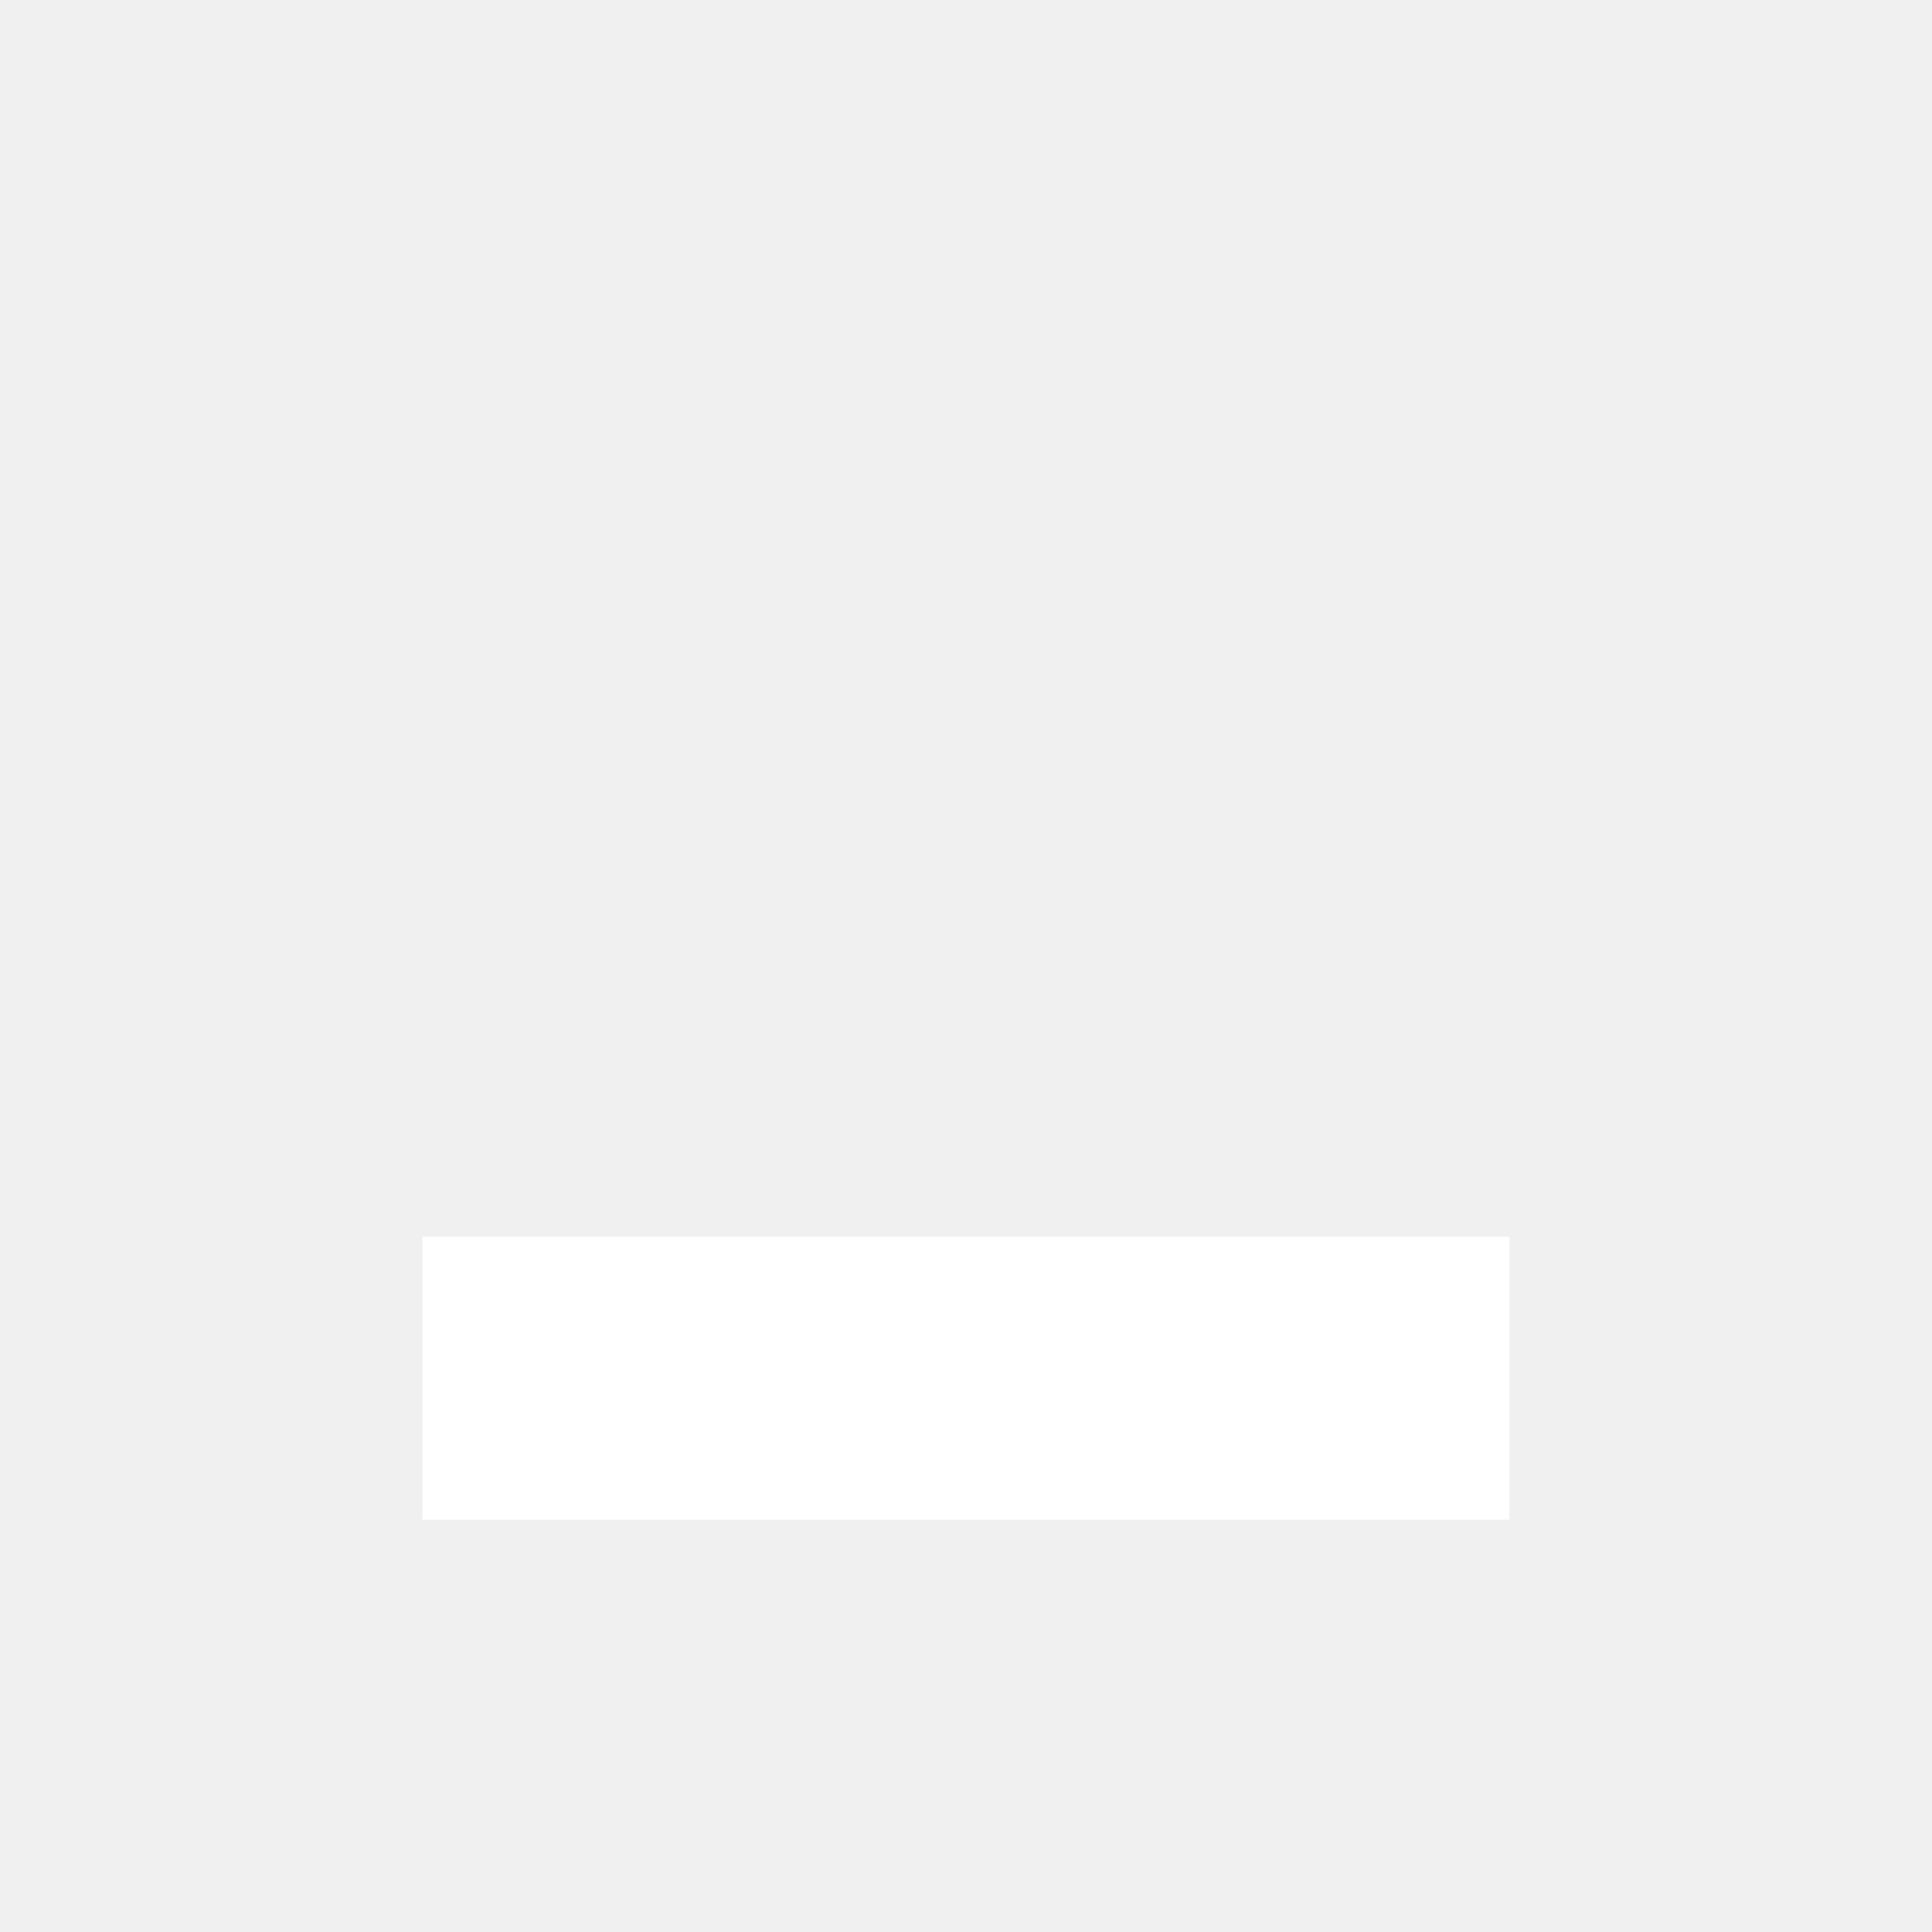
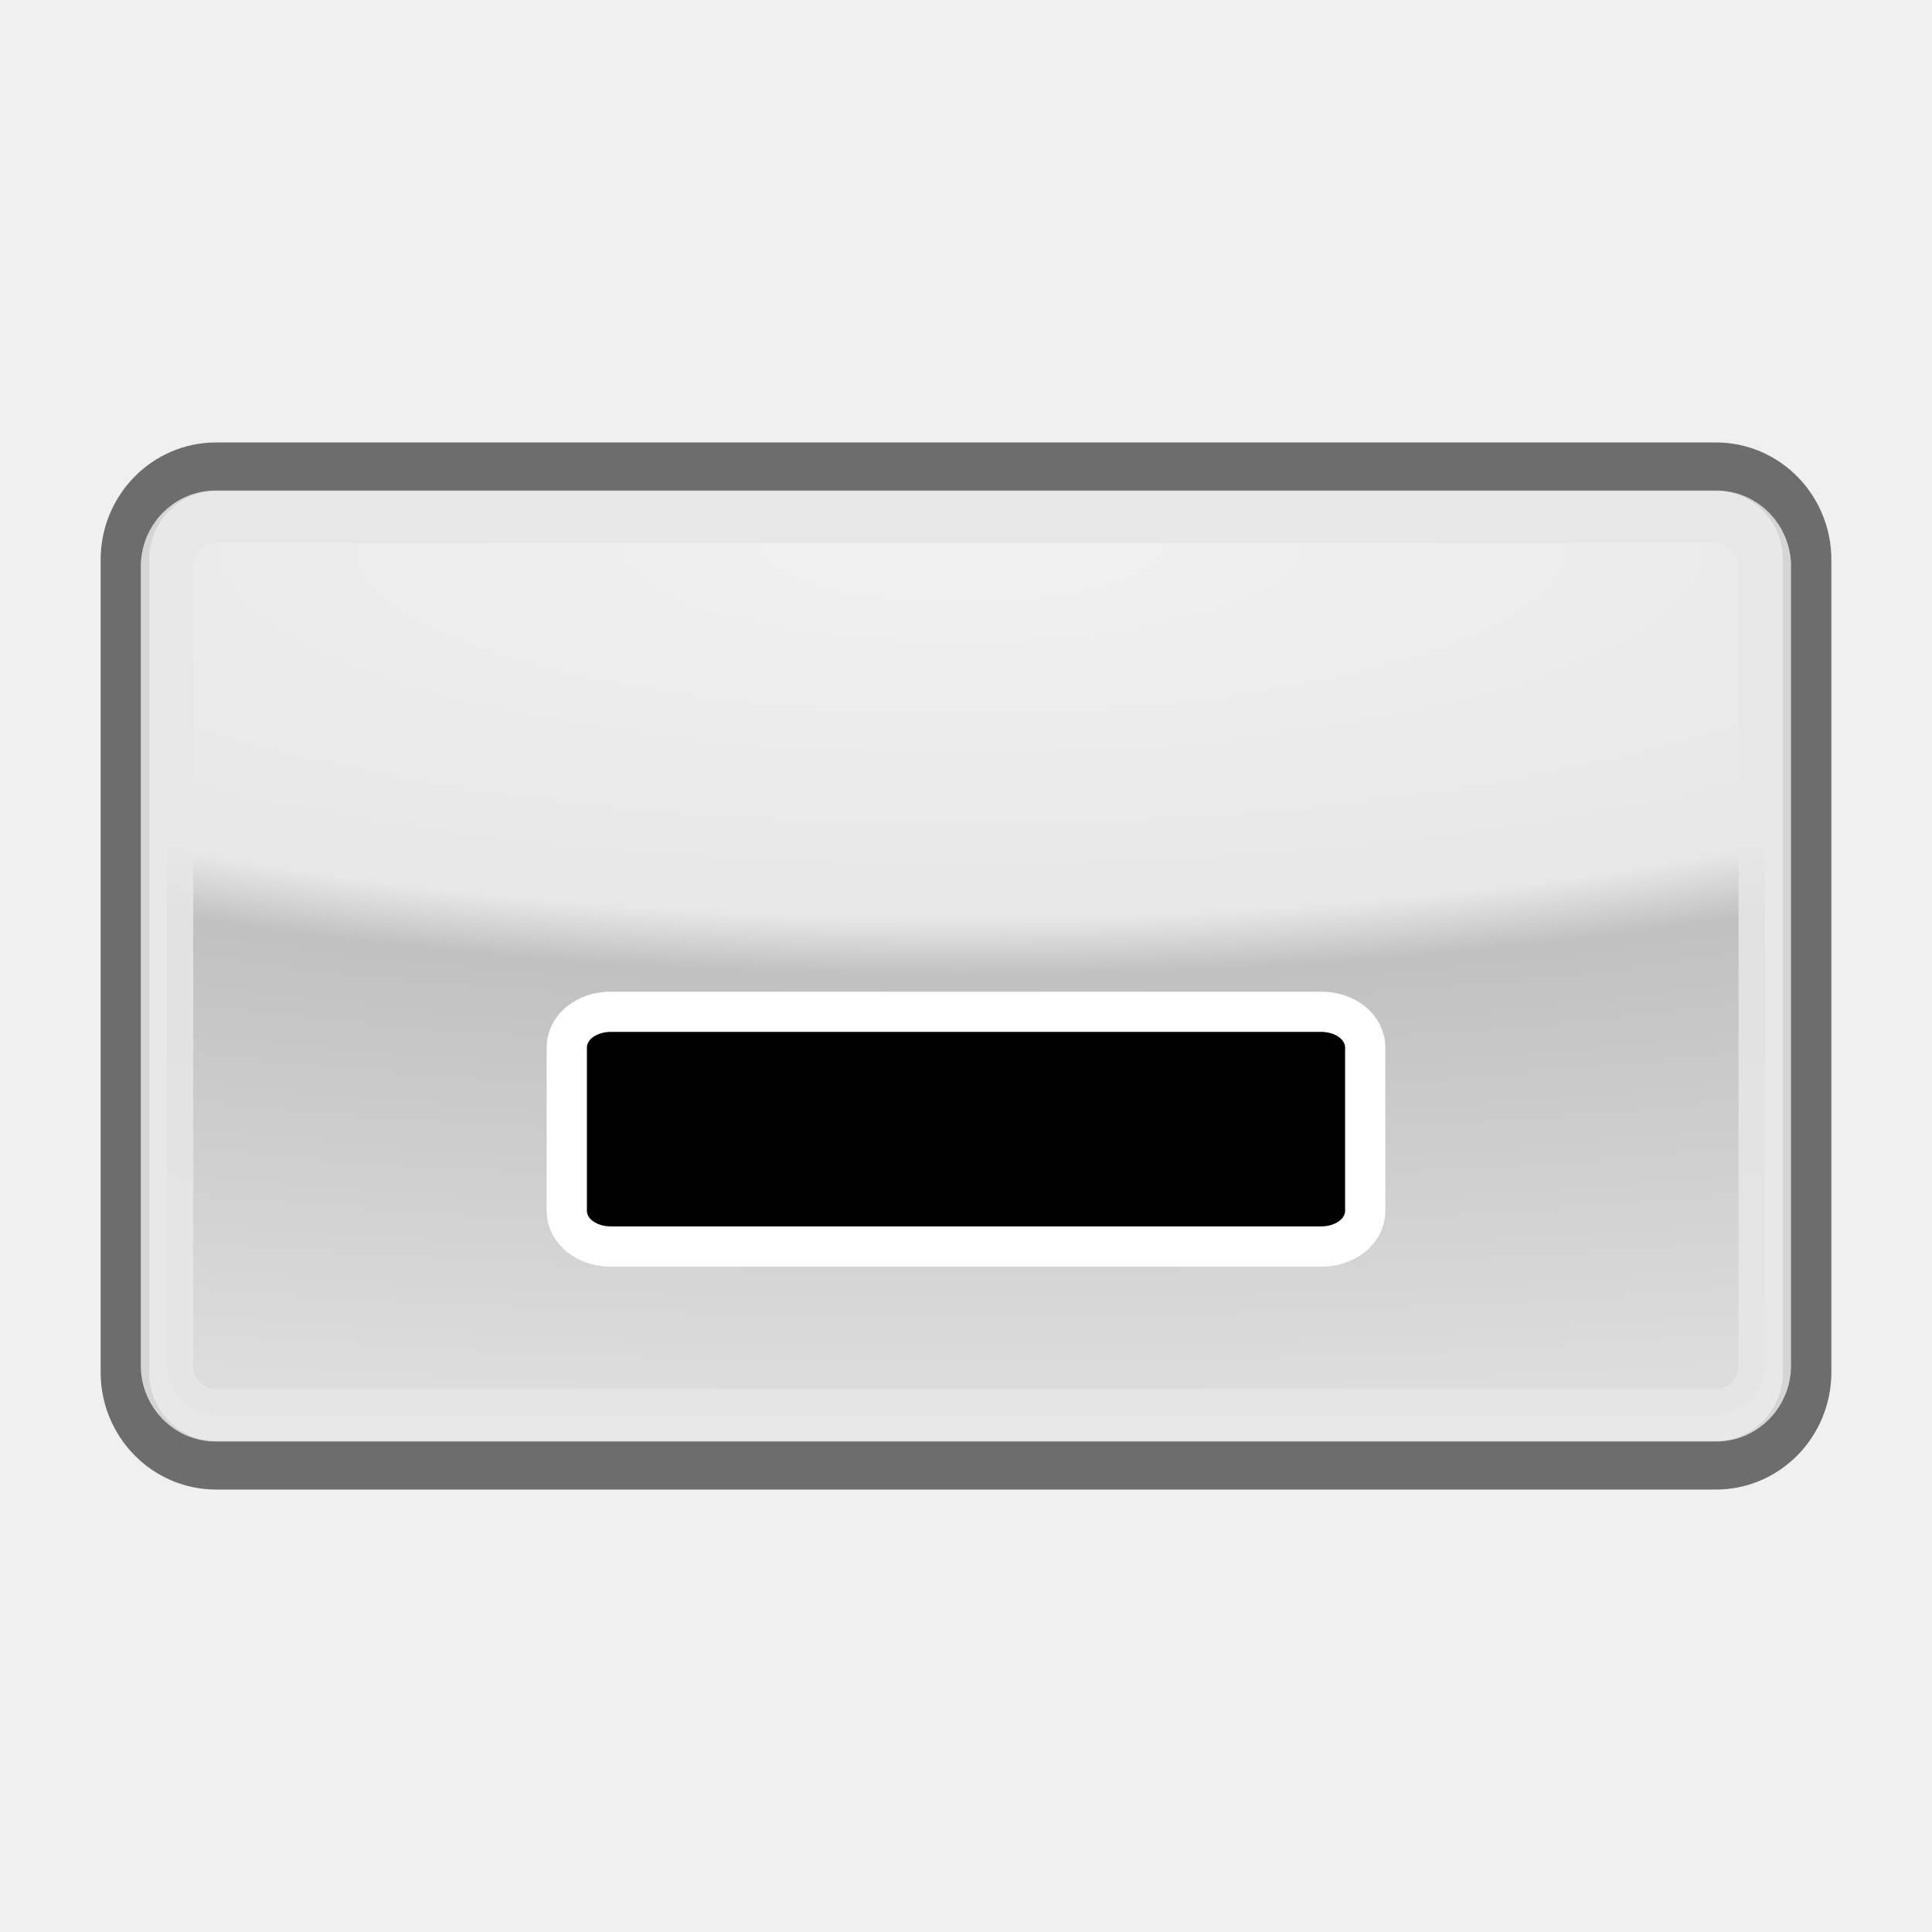
- <svg xmlns="http://www.w3.org/2000/svg" width="32" height="32" viewBox="0 0 8.467 8.467" version="1.1" id="svg1">
+ <svg xmlns="http://www.w3.org/2000/svg" xmlns:xlink="http://www.w3.org/1999/xlink" width="48" height="48" viewBox="0 0 12.7 12.7" version="1.1" id="svg1">
  <defs id="defs1">
-     <clipPath clipPathUnits="userSpaceOnUse" id="clipPath4">
-       <rect style="opacity:1;fill:none;stroke:#000000;stroke-width:0;stroke-dasharray:none" id="rect5" width="4.814" height="1.239" x="1.826" y="5.42" />
-     </clipPath>
+     <radialGradient xlink:href="#linearGradient2" id="radialGradient5" cx="117.272" cy="85.275" fx="117.272" fy="85.275" r="3.857" gradientTransform="matrix(-8.8569112e-4,1.432481,-5.218549,-0.00351505,451.438,-164.0865)" gradientUnits="userSpaceOnUse" />
+     <linearGradient id="linearGradient2">
+       <stop style="stop-color:#f2f2f2;stop-opacity:0.5;" offset="0" id="stop2" />
+       <stop style="stop-color:#dedede;stop-opacity:0.5;" offset="0.441" id="stop4" />
+       <stop style="stop-color:#919191;stop-opacity:0.5;" offset="0.508" id="stop5" />
+       <stop style="stop-color:#c9c9c9;stop-opacity:0.5;" offset="1" id="stop3" />
+     </linearGradient>
  </defs>
  <g id="layer1">
-     <rect style="opacity:1;fill:#ffffff;stroke:none;stroke-width:0.265;stroke-dasharray:none;stroke-opacity:0.6;fill-opacity:1" id="rect1" width="4.764" height="1.24" x="1.851" y="5.42" clip-path="none" />
+     <rect style="fill:none;fill-opacity:1;stroke:#070707;stroke-width:0.319;stroke-dasharray:none;stroke-opacity:0.556" id="rect1" width="11.058" height="6.564" x="0.821" y="3.068" rx="0.599" ry="0.612" />
+     <rect style="fill:url(#radialGradient5);fill-opacity:1;stroke:#e7e7e7;stroke-width:0.345;stroke-dasharray:none;stroke-opacity:0.857" id="rect2" width="10.503" height="5.906" x="1.098" y="3.397" rx="0.319" ry="0.327" />
+     <rect style="font-variation-settings:normal;opacity:1;fill:#000000;fill-opacity:1;stroke:#ffffff;stroke-width:0.529;stroke-linecap:butt;stroke-linejoin:miter;stroke-miterlimit:4;stroke-dasharray:none;stroke-dashoffset:0;stroke-opacity:1;stop-color:#000000;stop-opacity:1;paint-order:stroke fill markers" id="rect10" width="4.984" height="1.279" x="3.858" y="6.783" rx="0.159" ry="0.103" />
  </g>
</svg>
